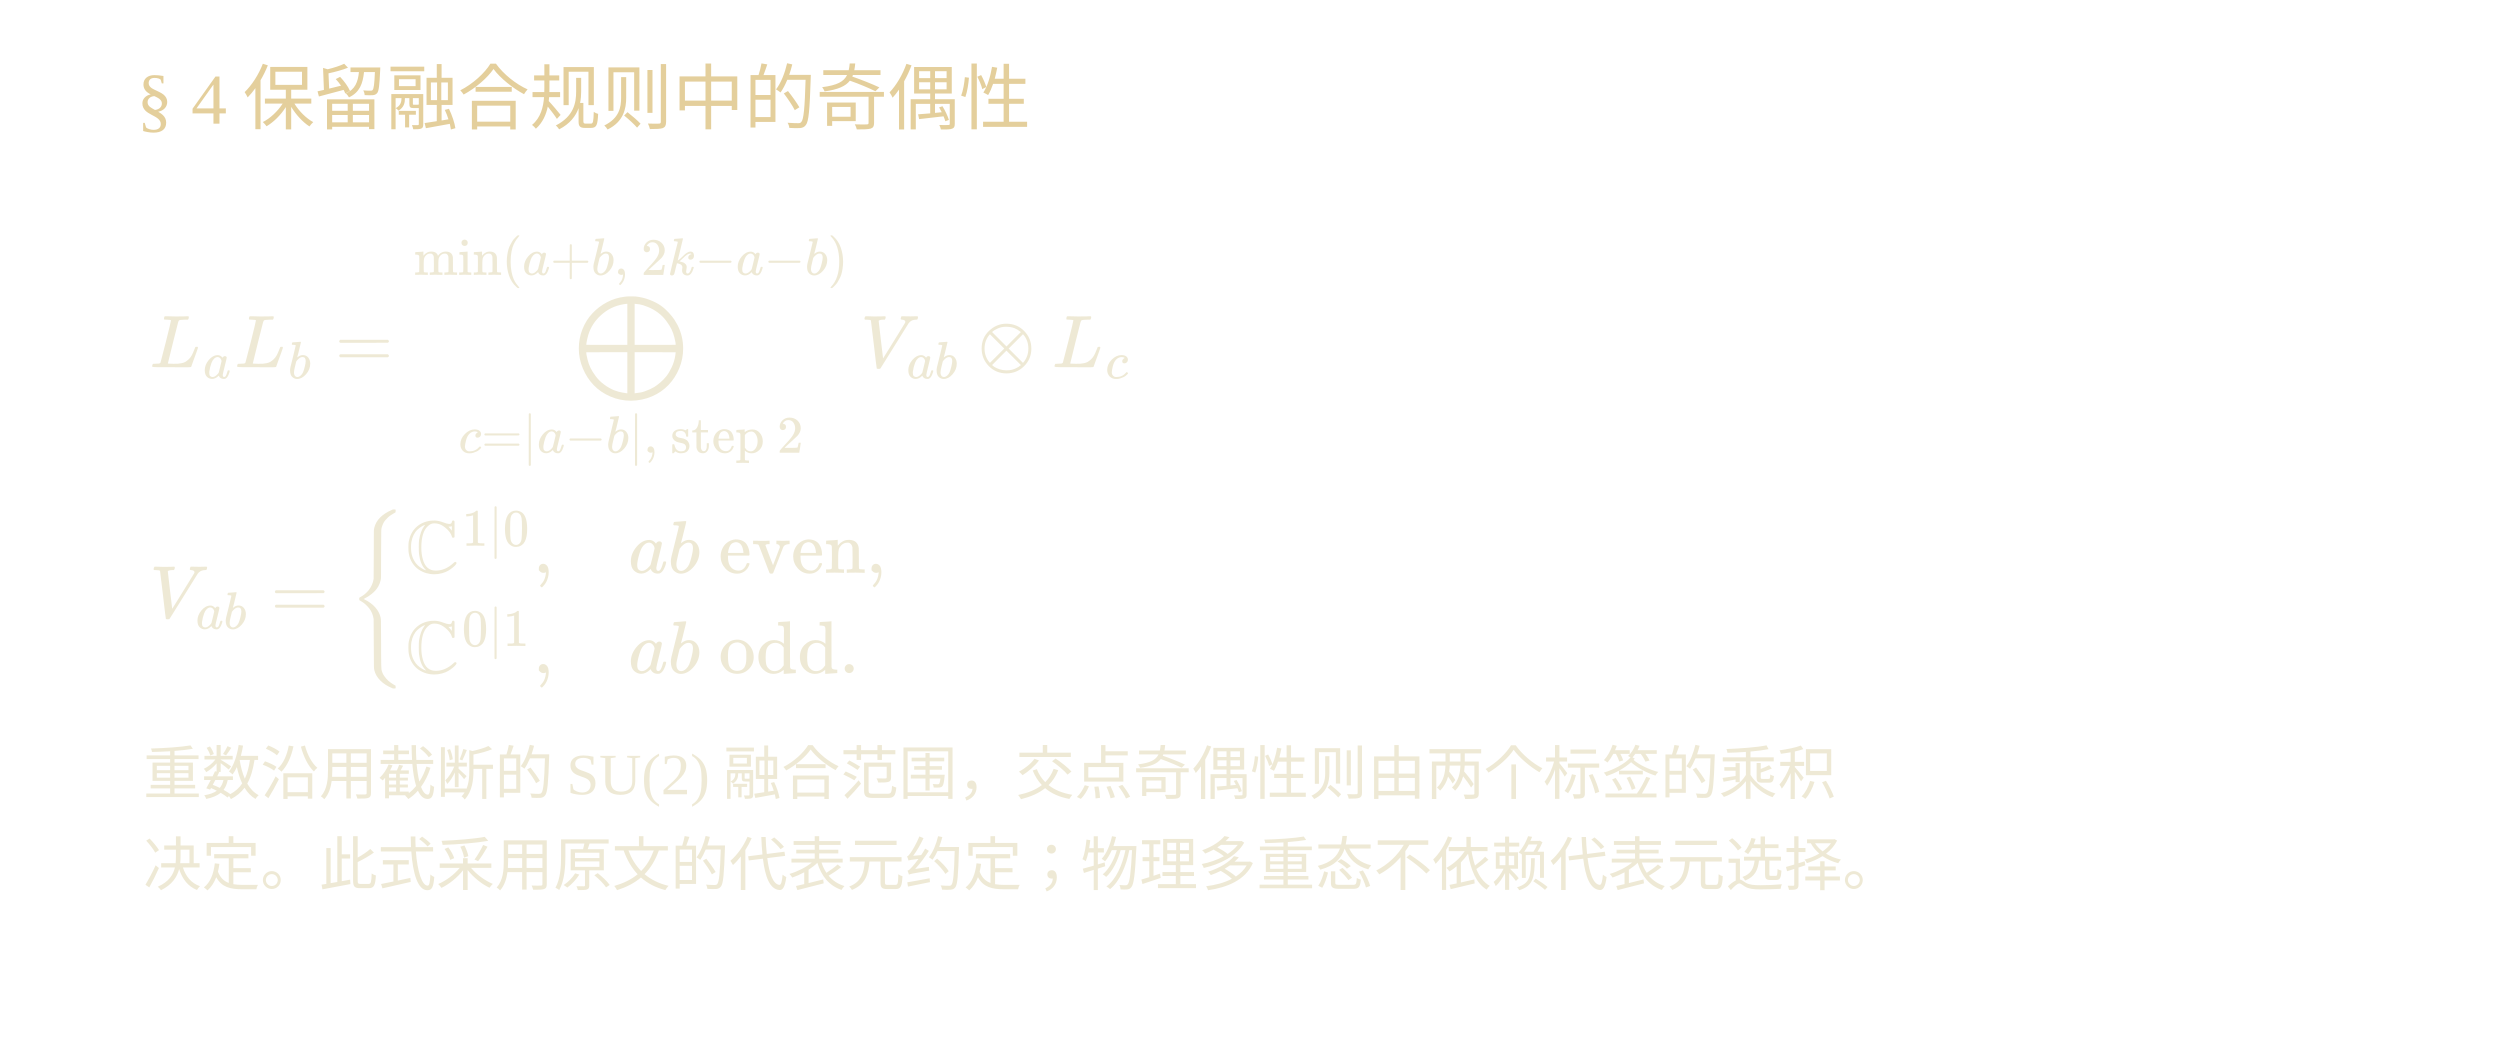
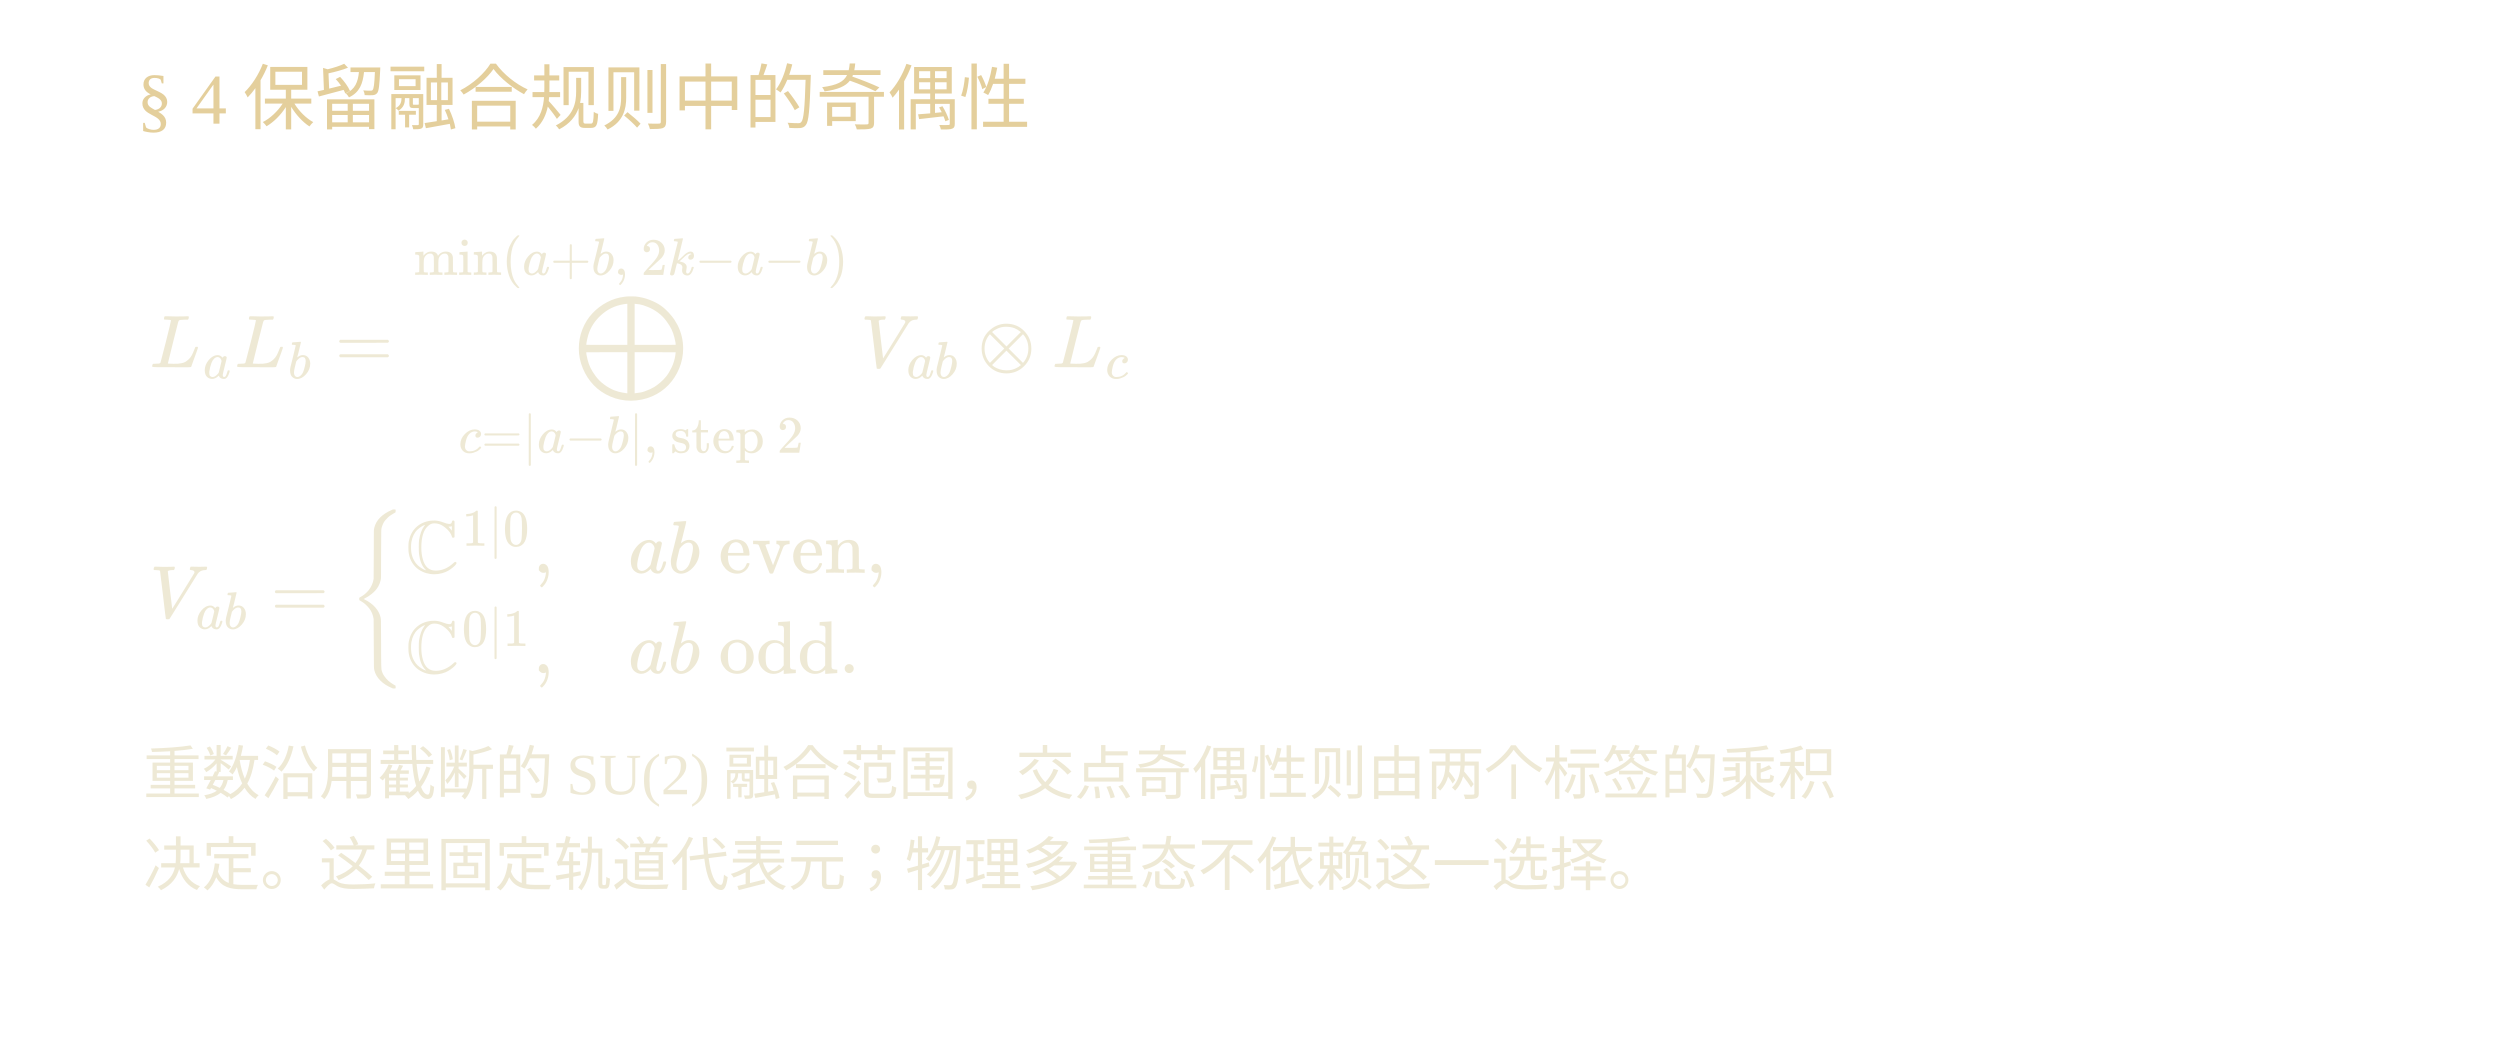
<svg xmlns="http://www.w3.org/2000/svg" width="1536" height="640" viewBox="0 0 1536 640">
  <g fill="#eee9d5" font-family="Kaiti SC, STKaiti, KaiTi, PingFang SC, serif">
    <text x="84" y="76" font-size="44" fill="#e4cf9c">
      <tspan font-family="Times New Roman, serif">§</tspan>
      <tspan font-family="Times New Roman, serif">4</tspan>  保留融合规则中的奇偶性</text>
    <svg x="92" y="140" width="603.487" height="285" viewBox="0 0 13161.3 6215.5">
      <svg x="0" y="0" width="13161.3" height="3289.5" viewBox="0 -1867.1 13161.3 3289.5">
        <g stroke="#eee9d5" fill="#eee9d5" stroke-width="0" transform="scale(1,-1)">
          <g data-mml-node="math">
            <g data-mml-node="msub">
              <g data-mml-node="mi">
                <path data-c="1D43F" d="M228 637Q194 637 192 641Q191 643 191 649Q191 673 202 682Q204 683 217 683Q271 680 344 680Q485 680 506 683H518Q524 677 524 674T522 656Q517 641 513 637H475Q406 636 394 628Q387 624 380 600T313 336Q297 271 279 198T252 88L243 52Q243 48 252 48T311 46H328Q360 46 379 47T428 54T478 72T522 106T564 161Q580 191 594 228T611 270Q616 273 628 273H641Q647 264 647 262T627 203T583 83T557 9Q555 4 553 3T537 0T494 -1Q483 -1 418 -1T294 0H116Q32 0 32 10Q32 17 34 24Q39 43 44 45Q48 46 59 46H65Q92 46 125 49Q139 52 144 61Q147 65 216 339T285 628Q285 635 228 637Z" />
              </g>
              <g data-mml-node="mi" transform="translate(714,-150) scale(0.707)">
                <path data-c="1D44E" d="M33 157Q33 258 109 349T280 441Q331 441 370 392Q386 422 416 422Q429 422 439 414T449 394Q449 381 412 234T374 68Q374 43 381 35T402 26Q411 27 422 35Q443 55 463 131Q469 151 473 152Q475 153 483 153H487Q506 153 506 144Q506 138 501 117T481 63T449 13Q436 0 417 -8Q409 -10 393 -10Q359 -10 336 5T306 36L300 51Q299 52 296 50Q294 48 292 46Q233 -10 172 -10Q117 -10 75 30T33 157ZM351 328Q351 334 346 350T323 385T277 405Q242 405 210 374T160 293Q131 214 119 129Q119 126 119 118T118 106Q118 61 136 44T179 26Q217 26 254 59T298 110Q300 114 325 217T351 328Z" />
              </g>
            </g>
            <g data-mml-node="msub" transform="translate(1138.1,0)">
              <g data-mml-node="mi">
                <path data-c="1D43F" d="M228 637Q194 637 192 641Q191 643 191 649Q191 673 202 682Q204 683 217 683Q271 680 344 680Q485 680 506 683H518Q524 677 524 674T522 656Q517 641 513 637H475Q406 636 394 628Q387 624 380 600T313 336Q297 271 279 198T252 88L243 52Q243 48 252 48T311 46H328Q360 46 379 47T428 54T478 72T522 106T564 161Q580 191 594 228T611 270Q616 273 628 273H641Q647 264 647 262T627 203T583 83T557 9Q555 4 553 3T537 0T494 -1Q483 -1 418 -1T294 0H116Q32 0 32 10Q32 17 34 24Q39 43 44 45Q48 46 59 46H65Q92 46 125 49Q139 52 144 61Q147 65 216 339T285 628Q285 635 228 637Z" />
              </g>
              <g data-mml-node="mi" transform="translate(714,-150) scale(0.707)">
                <path data-c="1D44F" d="M73 647Q73 657 77 670T89 683Q90 683 161 688T234 694Q246 694 246 685T212 542Q204 508 195 472T180 418L176 399Q176 396 182 402Q231 442 283 442Q345 442 383 396T422 280Q422 169 343 79T173 -11Q123 -11 82 27T40 150V159Q40 180 48 217T97 414Q147 611 147 623T109 637Q104 637 101 637H96Q86 637 83 637T76 640T73 647ZM336 325V331Q336 405 275 405Q258 405 240 397T207 376T181 352T163 330L157 322L136 236Q114 150 114 114Q114 66 138 42Q154 26 178 26Q211 26 245 58Q270 81 285 114T318 219Q336 291 336 325Z" />
              </g>
            </g>
            <g data-mml-node="mo" transform="translate(2483.2,0)">
              <path data-c="3D" d="M56 347Q56 360 70 367H707Q722 359 722 347Q722 336 708 328L390 327H72Q56 332 56 347ZM56 153Q56 168 72 173H708Q722 163 722 153Q722 140 707 133H70Q56 140 56 153Z" />
            </g>
            <g data-mml-node="munderover" transform="translate(3539,0)">
              <g data-mml-node="mo" transform="translate(2154.3,0)">
                <path data-c="2A01" d="M668 944Q697 949 744 949Q803 949 814 948Q916 937 1006 902T1154 826T1262 730T1336 638T1380 563Q1454 415 1454 250Q1454 113 1402 -14T1258 -238T1036 -391T755 -449Q608 -449 477 -392T255 -240T110 -16T56 250Q56 387 105 510T239 723T434 871T668 944ZM706 299V850H704Q519 832 386 725T198 476Q181 433 169 379T156 300Q156 299 431 299H706ZM1116 732Q1054 778 982 807T871 842T810 849L804 850V299H1079Q1354 299 1354 300Q1354 311 1352 329T1336 402T1299 506T1228 620T1116 732ZM706 -350V201H431Q156 201 156 200Q156 189 158 171T174 98T211 -6T282 -120T395 -232Q428 -257 464 -277T527 -308T587 -328T636 -339T678 -346T706 -350ZM1354 200Q1354 201 1079 201H804V-350Q808 -349 838 -345T887 -338T940 -323T1010 -295Q1038 -282 1067 -265T1144 -208T1229 -121T1301 0T1349 158Q1354 188 1354 200Z" />
              </g>
              <g data-mml-node="TeXAtom" transform="translate(598.9,-1146) scale(0.707)" data-mjx-texclass="ORD">
                <g data-mml-node="mi">
                  <path data-c="1D450" d="M34 159Q34 268 120 355T306 442Q362 442 394 418T427 355Q427 326 408 306T360 285Q341 285 330 295T319 325T330 359T352 380T366 386H367Q367 388 361 392T340 400T306 404Q276 404 249 390Q228 381 206 359Q162 315 142 235T121 119Q121 73 147 50Q169 26 205 26H209Q321 26 394 111Q403 121 406 121Q410 121 419 112T429 98T420 83T391 55T346 25T282 0T202 -11Q127 -11 81 37T34 159Z" />
                </g>
                <g data-mml-node="mo" transform="translate(433,0)">
                  <path data-c="3D" d="M56 347Q56 360 70 367H707Q722 359 722 347Q722 336 708 328L390 327H72Q56 332 56 347ZM56 153Q56 168 72 173H708Q722 163 722 153Q722 140 707 133H70Q56 140 56 153Z" />
                </g>
                <g data-mml-node="TeXAtom" data-mjx-texclass="ORD" transform="translate(1211,0)">
                  <g data-mml-node="mo" transform="translate(0 -0.5)">
                    <path data-c="7C" d="M139 -249H137Q125 -249 119 -235V251L120 737Q130 750 139 750Q152 750 159 735V-235Q151 -249 141 -249H139Z" />
                  </g>
                </g>
                <g data-mml-node="mi" transform="translate(1489,0)">
                  <path data-c="1D44E" d="M33 157Q33 258 109 349T280 441Q331 441 370 392Q386 422 416 422Q429 422 439 414T449 394Q449 381 412 234T374 68Q374 43 381 35T402 26Q411 27 422 35Q443 55 463 131Q469 151 473 152Q475 153 483 153H487Q506 153 506 144Q506 138 501 117T481 63T449 13Q436 0 417 -8Q409 -10 393 -10Q359 -10 336 5T306 36L300 51Q299 52 296 50Q294 48 292 46Q233 -10 172 -10Q117 -10 75 30T33 157ZM351 328Q351 334 346 350T323 385T277 405Q242 405 210 374T160 293Q131 214 119 129Q119 126 119 118T118 106Q118 61 136 44T179 26Q217 26 254 59T298 110Q300 114 325 217T351 328Z" />
                </g>
                <g data-mml-node="mo" transform="translate(2018,0)">
                  <path data-c="2212" d="M84 237T84 250T98 270H679Q694 262 694 250T679 230H98Q84 237 84 250Z" />
                </g>
                <g data-mml-node="mi" transform="translate(2796,0)">
                  <path data-c="1D44F" d="M73 647Q73 657 77 670T89 683Q90 683 161 688T234 694Q246 694 246 685T212 542Q204 508 195 472T180 418L176 399Q176 396 182 402Q231 442 283 442Q345 442 383 396T422 280Q422 169 343 79T173 -11Q123 -11 82 27T40 150V159Q40 180 48 217T97 414Q147 611 147 623T109 637Q104 637 101 637H96Q86 637 83 637T76 640T73 647ZM336 325V331Q336 405 275 405Q258 405 240 397T207 376T181 352T163 330L157 322L136 236Q114 150 114 114Q114 66 138 42Q154 26 178 26Q211 26 245 58Q270 81 285 114T318 219Q336 291 336 325Z" />
                </g>
                <g data-mml-node="TeXAtom" data-mjx-texclass="ORD" transform="translate(3225,0)">
                  <g data-mml-node="mo" transform="translate(0 -0.5)">
                    <path data-c="7C" d="M139 -249H137Q125 -249 119 -235V251L120 737Q130 750 139 750Q152 750 159 735V-235Q151 -249 141 -249H139Z" />
                  </g>
                </g>
                <g data-mml-node="mo" transform="translate(3503,0)">
                  <path data-c="2C" d="M78 35T78 60T94 103T137 121Q165 121 187 96T210 8Q210 -27 201 -60T180 -117T154 -158T130 -185T117 -194Q113 -194 104 -185T95 -172Q95 -168 106 -156T131 -126T157 -76T173 -3V9L172 8Q170 7 167 6T161 3T152 1T140 0Q113 0 96 17Z" />
                </g>
                <g data-mml-node="mstyle" transform="translate(3781,0) scale(1.414)">
                  <g data-mml-node="mspace" />
                </g>
                <g data-mml-node="TeXAtom" data-mjx-texclass="ORD" transform="translate(4017.2,0)">
                  <g data-mml-node="mi">
                    <path data-c="73" d="M295 316Q295 356 268 385T190 414Q154 414 128 401Q98 382 98 349Q97 344 98 336T114 312T157 287Q175 282 201 278T245 269T277 256Q294 248 310 236T342 195T359 133Q359 71 321 31T198 -10H190Q138 -10 94 26L86 19L77 10Q71 4 65 -1L54 -11H46H42Q39 -11 33 -5V74V132Q33 153 35 157T45 162H54Q66 162 70 158T75 146T82 119T101 77Q136 26 198 26Q295 26 295 104Q295 133 277 151Q257 175 194 187T111 210Q75 227 54 256T33 318Q33 357 50 384T93 424T143 442T187 447H198Q238 447 268 432L283 424L292 431Q302 440 314 448H322H326Q329 448 335 442V310L329 304H301Q295 310 295 316Z" />
                    <path data-c="74" d="M27 422Q80 426 109 478T141 600V615H181V431H316V385H181V241Q182 116 182 100T189 68Q203 29 238 29Q282 29 292 100Q293 108 293 146V181H333V146V134Q333 57 291 17Q264 -10 221 -10Q187 -10 162 2T124 33T105 68T98 100Q97 107 97 248V385H18V422H27Z" transform="translate(394,0)" />
                    <path data-c="65" d="M28 218Q28 273 48 318T98 391T163 433T229 448Q282 448 320 430T378 380T406 316T415 245Q415 238 408 231H126V216Q126 68 226 36Q246 30 270 30Q312 30 342 62Q359 79 369 104L379 128Q382 131 395 131H398Q415 131 415 121Q415 117 412 108Q393 53 349 21T250 -11Q155 -11 92 58T28 218ZM333 275Q322 403 238 411H236Q228 411 220 410T195 402T166 381T143 340T127 274V267H333V275Z" transform="translate(783,0)" />
                    <path data-c="70" d="M36 -148H50Q89 -148 97 -134V-126Q97 -119 97 -107T97 -77T98 -38T98 6T98 55T98 106Q98 140 98 177T98 243T98 296T97 335T97 351Q94 370 83 376T38 385H20V408Q20 431 22 431L32 432Q42 433 61 434T98 436Q115 437 135 438T165 441T176 442H179V416L180 390L188 397Q247 441 326 441Q407 441 464 377T522 216Q522 115 457 52T310 -11Q242 -11 190 33L182 40V-45V-101Q182 -128 184 -134T195 -145Q216 -148 244 -148H260V-194H252L228 -193Q205 -192 178 -192T140 -191Q37 -191 28 -194H20V-148H36ZM424 218Q424 292 390 347T305 402Q234 402 182 337V98Q222 26 294 26Q345 26 384 80T424 218Z" transform="translate(1227,0)" />
                  </g>
                </g>
                <g data-mml-node="mstyle" transform="translate(5800.2,0) scale(1.414)">
                  <g data-mml-node="mspace" />
                </g>
                <g data-mml-node="mn" transform="translate(6036.3,0)">
                  <path data-c="32" d="M109 429Q82 429 66 447T50 491Q50 562 103 614T235 666Q326 666 387 610T449 465Q449 422 429 383T381 315T301 241Q265 210 201 149L142 93L218 92Q375 92 385 97Q392 99 409 186V189H449V186Q448 183 436 95T421 3V0H50V19V31Q50 38 56 46T86 81Q115 113 136 137Q145 147 170 174T204 211T233 244T261 278T284 308T305 340T320 369T333 401T340 431T343 464Q343 527 309 573T212 619Q179 619 154 602T119 569T109 550Q109 549 114 549Q132 549 151 535T170 489Q170 464 154 447T109 429Z" />
                </g>
              </g>
              <g data-mml-node="TeXAtom" transform="translate(0,1236.8) scale(0.707)" data-mjx-texclass="ORD">
                <g data-mml-node="mo">
                  <path data-c="6D" d="M41 46H55Q94 46 102 60V68Q102 77 102 91T102 122T103 161T103 203Q103 234 103 269T102 328V351Q99 370 88 376T43 385H25V408Q25 431 27 431L37 432Q47 433 65 434T102 436Q119 437 138 438T167 441T178 442H181V402Q181 364 182 364T187 369T199 384T218 402T247 421T285 437Q305 442 336 442Q351 442 364 440T387 434T406 426T421 417T432 406T441 395T448 384T452 374T455 366L457 361L460 365Q463 369 466 373T475 384T488 397T503 410T523 422T546 432T572 439T603 442Q729 442 740 329Q741 322 741 190V104Q741 66 743 59T754 49Q775 46 803 46H819V0H811L788 1Q764 2 737 2T699 3Q596 3 587 0H579V46H595Q656 46 656 62Q657 64 657 200Q656 335 655 343Q649 371 635 385T611 402T585 404Q540 404 506 370Q479 343 472 315T464 232V168V108Q464 78 465 68T468 55T477 49Q498 46 526 46H542V0H534L510 1Q487 2 460 2T422 3Q319 3 310 0H302V46H318Q379 46 379 62Q380 64 380 200Q379 335 378 343Q372 371 358 385T334 402T308 404Q263 404 229 370Q202 343 195 315T187 232V168V108Q187 78 188 68T191 55T200 49Q221 46 249 46H265V0H257L234 1Q210 2 183 2T145 3Q42 3 33 0H25V46H41Z" />
                  <path data-c="69" d="M69 609Q69 637 87 653T131 669Q154 667 171 652T188 609Q188 579 171 564T129 549Q104 549 87 564T69 609ZM247 0Q232 3 143 3Q132 3 106 3T56 1L34 0H26V46H42Q70 46 91 49Q100 53 102 60T104 102V205V293Q104 345 102 359T88 378Q74 385 41 385H30V408Q30 431 32 431L42 432Q52 433 70 434T106 436Q123 437 142 438T171 441T182 442H185V62Q190 52 197 50T232 46H255V0H247Z" transform="translate(833,0)" />
                  <path data-c="6E" d="M41 46H55Q94 46 102 60V68Q102 77 102 91T102 122T103 161T103 203Q103 234 103 269T102 328V351Q99 370 88 376T43 385H25V408Q25 431 27 431L37 432Q47 433 65 434T102 436Q119 437 138 438T167 441T178 442H181V402Q181 364 182 364T187 369T199 384T218 402T247 421T285 437Q305 442 336 442Q450 438 463 329Q464 322 464 190V104Q464 66 466 59T477 49Q498 46 526 46H542V0H534L510 1Q487 2 460 2T422 3Q319 3 310 0H302V46H318Q379 46 379 62Q380 64 380 200Q379 335 378 343Q372 371 358 385T334 402T308 404Q263 404 229 370Q202 343 195 315T187 232V168V108Q187 78 188 68T191 55T200 49Q221 46 249 46H265V0H257L234 1Q210 2 183 2T145 3Q42 3 33 0H25V46H41Z" transform="translate(1111,0)" />
                </g>
                <g data-mml-node="mo" transform="translate(1667,0)">
                  <path data-c="28" d="M94 250Q94 319 104 381T127 488T164 576T202 643T244 695T277 729T302 750H315H319Q333 750 333 741Q333 738 316 720T275 667T226 581T184 443T167 250T184 58T225 -81T274 -167T316 -220T333 -241Q333 -250 318 -250H315H302L274 -226Q180 -141 137 -14T94 250Z" />
                </g>
                <g data-mml-node="mi" transform="translate(2056,0)">
                  <path data-c="1D44E" d="M33 157Q33 258 109 349T280 441Q331 441 370 392Q386 422 416 422Q429 422 439 414T449 394Q449 381 412 234T374 68Q374 43 381 35T402 26Q411 27 422 35Q443 55 463 131Q469 151 473 152Q475 153 483 153H487Q506 153 506 144Q506 138 501 117T481 63T449 13Q436 0 417 -8Q409 -10 393 -10Q359 -10 336 5T306 36L300 51Q299 52 296 50Q294 48 292 46Q233 -10 172 -10Q117 -10 75 30T33 157ZM351 328Q351 334 346 350T323 385T277 405Q242 405 210 374T160 293Q131 214 119 129Q119 126 119 118T118 106Q118 61 136 44T179 26Q217 26 254 59T298 110Q300 114 325 217T351 328Z" />
                </g>
                <g data-mml-node="mo" transform="translate(2585,0)">
                  <path data-c="2B" d="M56 237T56 250T70 270H369V420L370 570Q380 583 389 583Q402 583 409 568V270H707Q722 262 722 250T707 230H409V-68Q401 -82 391 -82H389H387Q375 -82 369 -68V230H70Q56 237 56 250Z" />
                </g>
                <g data-mml-node="mi" transform="translate(3363,0)">
                  <path data-c="1D44F" d="M73 647Q73 657 77 670T89 683Q90 683 161 688T234 694Q246 694 246 685T212 542Q204 508 195 472T180 418L176 399Q176 396 182 402Q231 442 283 442Q345 442 383 396T422 280Q422 169 343 79T173 -11Q123 -11 82 27T40 150V159Q40 180 48 217T97 414Q147 611 147 623T109 637Q104 637 101 637H96Q86 637 83 637T76 640T73 647ZM336 325V331Q336 405 275 405Q258 405 240 397T207 376T181 352T163 330L157 322L136 236Q114 150 114 114Q114 66 138 42Q154 26 178 26Q211 26 245 58Q270 81 285 114T318 219Q336 291 336 325Z" />
                </g>
                <g data-mml-node="mo" transform="translate(3792,0)">
                  <path data-c="2C" d="M78 35T78 60T94 103T137 121Q165 121 187 96T210 8Q210 -27 201 -60T180 -117T154 -158T130 -185T117 -194Q113 -194 104 -185T95 -172Q95 -168 106 -156T131 -126T157 -76T173 -3V9L172 8Q170 7 167 6T161 3T152 1T140 0Q113 0 96 17Z" />
                </g>
                <g data-mml-node="mstyle" transform="translate(4070,0) scale(1.414)">
                  <g data-mml-node="mspace" />
                </g>
                <g data-mml-node="mn" transform="translate(4306.2,0)">
                  <path data-c="32" d="M109 429Q82 429 66 447T50 491Q50 562 103 614T235 666Q326 666 387 610T449 465Q449 422 429 383T381 315T301 241Q265 210 201 149L142 93L218 92Q375 92 385 97Q392 99 409 186V189H449V186Q448 183 436 95T421 3V0H50V19V31Q50 38 56 46T86 81Q115 113 136 137Q145 147 170 174T204 211T233 244T261 278T284 308T305 340T320 369T333 401T340 431T343 464Q343 527 309 573T212 619Q179 619 154 602T119 569T109 550Q109 549 114 549Q132 549 151 535T170 489Q170 464 154 447T109 429Z" />
                </g>
                <g data-mml-node="mi" transform="translate(4806.2,0)">
                  <path data-c="1D458" d="M121 647Q121 657 125 670T137 683Q138 683 209 688T282 694Q294 694 294 686Q294 679 244 477Q194 279 194 272Q213 282 223 291Q247 309 292 354T362 415Q402 442 438 442Q468 442 485 423T503 369Q503 344 496 327T477 302T456 291T438 288Q418 288 406 299T394 328Q394 353 410 369T442 390L458 393Q446 405 434 405H430Q398 402 367 380T294 316T228 255Q230 254 243 252T267 246T293 238T320 224T342 206T359 180T365 147Q365 130 360 106T354 66Q354 26 381 26Q429 26 459 145Q461 153 479 153H483Q499 153 499 144Q499 139 496 130Q455 -11 378 -11Q333 -11 305 15T277 90Q277 108 280 121T283 145Q283 167 269 183T234 206T200 217T182 220H180Q168 178 159 139T145 81T136 44T129 20T122 7T111 -2Q98 -11 83 -11Q66 -11 57 -1T48 16Q48 26 85 176T158 471L195 616Q196 629 188 632T149 637H144Q134 637 131 637T124 640T121 647Z" />
                </g>
                <g data-mml-node="mo" transform="translate(5327.2,0)">
                  <path data-c="2212" d="M84 237T84 250T98 270H679Q694 262 694 250T679 230H98Q84 237 84 250Z" />
                </g>
                <g data-mml-node="mi" transform="translate(6105.2,0)">
                  <path data-c="1D44E" d="M33 157Q33 258 109 349T280 441Q331 441 370 392Q386 422 416 422Q429 422 439 414T449 394Q449 381 412 234T374 68Q374 43 381 35T402 26Q411 27 422 35Q443 55 463 131Q469 151 473 152Q475 153 483 153H487Q506 153 506 144Q506 138 501 117T481 63T449 13Q436 0 417 -8Q409 -10 393 -10Q359 -10 336 5T306 36L300 51Q299 52 296 50Q294 48 292 46Q233 -10 172 -10Q117 -10 75 30T33 157ZM351 328Q351 334 346 350T323 385T277 405Q242 405 210 374T160 293Q131 214 119 129Q119 126 119 118T118 106Q118 61 136 44T179 26Q217 26 254 59T298 110Q300 114 325 217T351 328Z" />
                </g>
                <g data-mml-node="mo" transform="translate(6634.2,0)">
                  <path data-c="2212" d="M84 237T84 250T98 270H679Q694 262 694 250T679 230H98Q84 237 84 250Z" />
                </g>
                <g data-mml-node="mi" transform="translate(7412.2,0)">
                  <path data-c="1D44F" d="M73 647Q73 657 77 670T89 683Q90 683 161 688T234 694Q246 694 246 685T212 542Q204 508 195 472T180 418L176 399Q176 396 182 402Q231 442 283 442Q345 442 383 396T422 280Q422 169 343 79T173 -11Q123 -11 82 27T40 150V159Q40 180 48 217T97 414Q147 611 147 623T109 637Q104 637 101 637H96Q86 637 83 637T76 640T73 647ZM336 325V331Q336 405 275 405Q258 405 240 397T207 376T181 352T163 330L157 322L136 236Q114 150 114 114Q114 66 138 42Q154 26 178 26Q211 26 245 58Q270 81 285 114T318 219Q336 291 336 325Z" />
                </g>
                <g data-mml-node="mo" transform="translate(7841.2,0)">
                  <path data-c="29" d="M60 749L64 750Q69 750 74 750H86L114 726Q208 641 251 514T294 250Q294 182 284 119T261 12T224 -76T186 -143T145 -194T113 -227T90 -246Q87 -249 86 -250H74Q66 -250 63 -250T58 -247T55 -238Q56 -237 66 -225Q221 -64 221 250T66 725Q56 737 55 738Q55 746 60 749Z" />
                </g>
              </g>
            </g>
            <g data-mml-node="msub" transform="translate(9525.2,0)">
              <g data-mml-node="mi">
                <path data-c="1D449" d="M52 648Q52 670 65 683H76Q118 680 181 680Q299 680 320 683H330Q336 677 336 674T334 656Q329 641 325 637H304Q282 635 274 635Q245 630 242 620Q242 618 271 369T301 118L374 235Q447 352 520 471T595 594Q599 601 599 609Q599 633 555 637Q537 637 537 648Q537 649 539 661Q542 675 545 679T558 683Q560 683 570 683T604 682T668 681Q737 681 755 683H762Q769 676 769 672Q769 655 760 640Q757 637 743 637Q730 636 719 635T698 630T682 623T670 615T660 608T652 599T645 592L452 282Q272 -9 266 -16Q263 -18 259 -21L241 -22H234Q216 -22 216 -15Q213 -9 177 305Q139 623 138 626Q133 637 76 637H59Q52 642 52 648Z" />
              </g>
              <g data-mml-node="TeXAtom" transform="translate(616,-150) scale(0.707)" data-mjx-texclass="ORD">
                <g data-mml-node="mi">
                  <path data-c="1D44E" d="M33 157Q33 258 109 349T280 441Q331 441 370 392Q386 422 416 422Q429 422 439 414T449 394Q449 381 412 234T374 68Q374 43 381 35T402 26Q411 27 422 35Q443 55 463 131Q469 151 473 152Q475 153 483 153H487Q506 153 506 144Q506 138 501 117T481 63T449 13Q436 0 417 -8Q409 -10 393 -10Q359 -10 336 5T306 36L300 51Q299 52 296 50Q294 48 292 46Q233 -10 172 -10Q117 -10 75 30T33 157ZM351 328Q351 334 346 350T323 385T277 405Q242 405 210 374T160 293Q131 214 119 129Q119 126 119 118T118 106Q118 61 136 44T179 26Q217 26 254 59T298 110Q300 114 325 217T351 328Z" />
                </g>
                <g data-mml-node="mi" transform="translate(529,0)">
                  <path data-c="1D44F" d="M73 647Q73 657 77 670T89 683Q90 683 161 688T234 694Q246 694 246 685T212 542Q204 508 195 472T180 418L176 399Q176 396 182 402Q231 442 283 442Q345 442 383 396T422 280Q422 169 343 79T173 -11Q123 -11 82 27T40 150V159Q40 180 48 217T97 414Q147 611 147 623T109 637Q104 637 101 637H96Q86 637 83 637T76 640T73 647ZM336 325V331Q336 405 275 405Q258 405 240 397T207 376T181 352T163 330L157 322L136 236Q114 150 114 114Q114 66 138 42Q154 26 178 26Q211 26 245 58Q270 81 285 114T318 219Q336 291 336 325Z" />
                </g>
              </g>
            </g>
            <g data-mml-node="mo" transform="translate(11090.9,0)">
              <path data-c="2297" d="M56 250Q56 394 156 488T384 583Q530 583 626 485T722 250Q722 110 625 14T390 -83Q249 -83 153 14T56 250ZM582 471Q531 510 496 523Q446 542 381 542Q324 542 272 519T196 471L389 278L485 375L582 471ZM167 442Q95 362 95 250Q95 137 167 58L359 250L167 442ZM610 58Q682 138 682 250Q682 363 610 442L418 250L610 58ZM196 29Q209 16 230 2T295 -27T388 -42Q409 -42 429 -40T465 -33T496 -23T522 -11T544 1T561 13T574 22T582 29L388 222L196 29Z" />
            </g>
            <g data-mml-node="msub" transform="translate(12091.1,0)">
              <g data-mml-node="mi">
                <path data-c="1D43F" d="M228 637Q194 637 192 641Q191 643 191 649Q191 673 202 682Q204 683 217 683Q271 680 344 680Q485 680 506 683H518Q524 677 524 674T522 656Q517 641 513 637H475Q406 636 394 628Q387 624 380 600T313 336Q297 271 279 198T252 88L243 52Q243 48 252 48T311 46H328Q360 46 379 47T428 54T478 72T522 106T564 161Q580 191 594 228T611 270Q616 273 628 273H641Q647 264 647 262T627 203T583 83T557 9Q555 4 553 3T537 0T494 -1Q483 -1 418 -1T294 0H116Q32 0 32 10Q32 17 34 24Q39 43 44 45Q48 46 59 46H65Q92 46 125 49Q139 52 144 61Q147 65 216 339T285 628Q285 635 228 637Z" />
              </g>
              <g data-mml-node="mi" transform="translate(714,-150) scale(0.707)">
                <path data-c="1D450" d="M34 159Q34 268 120 355T306 442Q362 442 394 418T427 355Q427 326 408 306T360 285Q341 285 330 295T319 325T330 359T352 380T366 386H367Q367 388 361 392T340 400T306 404Q276 404 249 390Q228 381 206 359Q162 315 142 235T121 119Q121 73 147 50Q169 26 205 26H209Q321 26 394 111Q403 121 406 121Q410 121 419 112T429 98T420 83T391 55T346 25T282 0T202 -11Q127 -11 81 37T34 159Z" />
              </g>
            </g>
          </g>
        </g>
      </svg>
      <svg x="0" y="3729.5" width="9871.6" height="2486" viewBox="0 -1493 9871.6 2486">
        <g stroke="#eee9d5" fill="#eee9d5" stroke-width="0" transform="scale(1,-1)">
          <g data-mml-node="math">
            <g data-mml-node="msub">
              <g data-mml-node="mi">
                <path data-c="1D449" d="M52 648Q52 670 65 683H76Q118 680 181 680Q299 680 320 683H330Q336 677 336 674T334 656Q329 641 325 637H304Q282 635 274 635Q245 630 242 620Q242 618 271 369T301 118L374 235Q447 352 520 471T595 594Q599 601 599 609Q599 633 555 637Q537 637 537 648Q537 649 539 661Q542 675 545 679T558 683Q560 683 570 683T604 682T668 681Q737 681 755 683H762Q769 676 769 672Q769 655 760 640Q757 637 743 637Q730 636 719 635T698 630T682 623T670 615T660 608T652 599T645 592L452 282Q272 -9 266 -16Q263 -18 259 -21L241 -22H234Q216 -22 216 -15Q213 -9 177 305Q139 623 138 626Q133 637 76 637H59Q52 642 52 648Z" />
              </g>
              <g data-mml-node="TeXAtom" transform="translate(616,-150) scale(0.707)" data-mjx-texclass="ORD">
                <g data-mml-node="mi">
                  <path data-c="1D44E" d="M33 157Q33 258 109 349T280 441Q331 441 370 392Q386 422 416 422Q429 422 439 414T449 394Q449 381 412 234T374 68Q374 43 381 35T402 26Q411 27 422 35Q443 55 463 131Q469 151 473 152Q475 153 483 153H487Q506 153 506 144Q506 138 501 117T481 63T449 13Q436 0 417 -8Q409 -10 393 -10Q359 -10 336 5T306 36L300 51Q299 52 296 50Q294 48 292 46Q233 -10 172 -10Q117 -10 75 30T33 157ZM351 328Q351 334 346 350T323 385T277 405Q242 405 210 374T160 293Q131 214 119 129Q119 126 119 118T118 106Q118 61 136 44T179 26Q217 26 254 59T298 110Q300 114 325 217T351 328Z" />
                </g>
                <g data-mml-node="mi" transform="translate(529,0)">
                  <path data-c="1D44F" d="M73 647Q73 657 77 670T89 683Q90 683 161 688T234 694Q246 694 246 685T212 542Q204 508 195 472T180 418L176 399Q176 396 182 402Q231 442 283 442Q345 442 383 396T422 280Q422 169 343 79T173 -11Q123 -11 82 27T40 150V159Q40 180 48 217T97 414Q147 611 147 623T109 637Q104 637 101 637H96Q86 637 83 637T76 640T73 647ZM336 325V331Q336 405 275 405Q258 405 240 397T207 376T181 352T163 330L157 322L136 236Q114 150 114 114Q114 66 138 42Q154 26 178 26Q211 26 245 58Q270 81 285 114T318 219Q336 291 336 325Z" />
                </g>
              </g>
            </g>
            <g data-mml-node="mo" transform="translate(1621.2,0)">
              <path data-c="3D" d="M56 347Q56 360 70 367H707Q722 359 722 347Q722 336 708 328L390 327H72Q56 332 56 347ZM56 153Q56 168 72 173H708Q722 163 722 153Q722 140 707 133H70Q56 140 56 153Z" />
            </g>
            <g data-mml-node="mrow" transform="translate(2677,0)">
              <g data-mml-node="mo" transform="translate(0 -0.5)">
                <path data-c="7B" d="M618 -943L612 -949H582L568 -943Q472 -903 411 -841T332 -703Q327 -682 327 -653T325 -350Q324 -28 323 -18Q317 24 301 61T264 124T221 171T179 205T147 225T132 234Q130 238 130 250Q130 255 130 258T131 264T132 267T134 269T139 272T144 275Q207 308 256 367Q310 436 323 519Q324 529 325 851Q326 1124 326 1154T332 1205Q369 1358 566 1443L582 1450H612L618 1444V1429Q618 1413 616 1411L608 1406Q599 1402 585 1393T552 1372T515 1343T479 1305T449 1257T429 1200Q425 1180 425 1152T423 851Q422 579 422 549T416 498Q407 459 388 424T346 364T297 318T250 284T214 264T197 254L188 251L205 242Q290 200 345 138T416 3Q421 -18 421 -48T423 -349Q423 -397 423 -472Q424 -677 428 -694Q429 -697 429 -699Q434 -722 443 -743T465 -782T491 -816T519 -845T548 -868T574 -886T595 -899T610 -908L616 -910Q618 -912 618 -928V-943Z" />
              </g>
              <g data-mml-node="mtable" transform="translate(750,0)">
                <g data-mml-node="mtr" transform="translate(0,600)">
                  <g data-mml-node="mtd">
                    <g data-mml-node="msup">
                      <g data-mml-node="TeXAtom" data-mjx-texclass="ORD">
                        <g data-mml-node="mi">
                          <path data-c="2102" d="M684 131Q684 125 672 109T633 71T573 29T489 -5T386 -19Q330 -19 276 -3T174 46T91 134T44 261Q39 283 39 341T44 421Q66 538 143 611T341 699Q344 699 364 700T395 701Q449 698 503 677T585 655Q603 655 611 662T620 678T625 694T639 702Q650 702 657 690V481L653 474Q640 467 628 472Q624 476 618 496T595 541Q562 587 507 625T390 663H381Q337 663 299 625Q212 547 212 336Q212 249 233 179Q274 30 405 30Q533 30 641 130Q658 147 666 147Q671 147 677 143T684 131ZM250 625Q264 643 261 643Q238 635 214 620T161 579T110 510T79 414Q74 384 74 341T79 268Q89 213 113 169T164 101T217 61T260 39L277 34Q270 41 264 48Q199 111 181 254Q178 281 178 344T181 434Q200 559 250 625ZM621 565V625Q617 623 613 623Q603 619 590 619H575L588 605Q608 583 610 579L621 565Z" />
                        </g>
                      </g>
                      <g data-mml-node="TeXAtom" transform="translate(755,363) scale(0.707)" data-mjx-texclass="ORD">
                        <g data-mml-node="mn">
                          <path data-c="31" d="M213 578L200 573Q186 568 160 563T102 556H83V602H102Q149 604 189 617T245 641T273 663Q275 666 285 666Q294 666 302 660V361L303 61Q310 54 315 52T339 48T401 46H427V0H416Q395 3 257 3Q121 3 100 0H88V46H114Q136 46 152 46T177 47T193 50T201 52T207 57T213 61V578Z" />
                        </g>
                        <g data-mml-node="TeXAtom" data-mjx-texclass="ORD" transform="translate(500,0)">
                          <g data-mml-node="mo" transform="translate(0 -0.5)">
                            <path data-c="7C" d="M139 -249H137Q125 -249 119 -235V251L120 737Q130 750 139 750Q152 750 159 735V-235Q151 -249 141 -249H139Z" />
                          </g>
                        </g>
                        <g data-mml-node="mn" transform="translate(778,0)">
                          <path data-c="30" d="M96 585Q152 666 249 666Q297 666 345 640T423 548Q460 465 460 320Q460 165 417 83Q397 41 362 16T301 -15T250 -22Q224 -22 198 -16T137 16T82 83Q39 165 39 320Q39 494 96 585ZM321 597Q291 629 250 629Q208 629 178 597Q153 571 145 525T137 333Q137 175 145 125T181 46Q209 16 250 16Q290 16 318 46Q347 76 354 130T362 333Q362 478 354 524T321 597Z" />
                        </g>
                      </g>
                    </g>
                    <g data-mml-node="mo" transform="translate(1708.7,0)">
                      <path data-c="2C" d="M78 35T78 60T94 103T137 121Q165 121 187 96T210 8Q210 -27 201 -60T180 -117T154 -158T130 -185T117 -194Q113 -194 104 -185T95 -172Q95 -168 106 -156T131 -126T157 -76T173 -3V9L172 8Q170 7 167 6T161 3T152 1T140 0Q113 0 96 17Z" />
                    </g>
                  </g>
                  <g data-mml-node="mtd" transform="translate(2986.7,0)">
                    <g data-mml-node="mi">
                      <path data-c="1D44E" d="M33 157Q33 258 109 349T280 441Q331 441 370 392Q386 422 416 422Q429 422 439 414T449 394Q449 381 412 234T374 68Q374 43 381 35T402 26Q411 27 422 35Q443 55 463 131Q469 151 473 152Q475 153 483 153H487Q506 153 506 144Q506 138 501 117T481 63T449 13Q436 0 417 -8Q409 -10 393 -10Q359 -10 336 5T306 36L300 51Q299 52 296 50Q294 48 292 46Q233 -10 172 -10Q117 -10 75 30T33 157ZM351 328Q351 334 346 350T323 385T277 405Q242 405 210 374T160 293Q131 214 119 129Q119 126 119 118T118 106Q118 61 136 44T179 26Q217 26 254 59T298 110Q300 114 325 217T351 328Z" />
                    </g>
                    <g data-mml-node="mi" transform="translate(529,0)">
                      <path data-c="1D44F" d="M73 647Q73 657 77 670T89 683Q90 683 161 688T234 694Q246 694 246 685T212 542Q204 508 195 472T180 418L176 399Q176 396 182 402Q231 442 283 442Q345 442 383 396T422 280Q422 169 343 79T173 -11Q123 -11 82 27T40 150V159Q40 180 48 217T97 414Q147 611 147 623T109 637Q104 637 101 637H96Q86 637 83 637T76 640T73 647ZM336 325V331Q336 405 275 405Q258 405 240 397T207 376T181 352T163 330L157 322L136 236Q114 150 114 114Q114 66 138 42Q154 26 178 26Q211 26 245 58Q270 81 285 114T318 219Q336 291 336 325Z" />
                    </g>
                    <g data-mml-node="mtext" transform="translate(958,0)">
                      <path data-c="A0" d="" />
                    </g>
                    <g data-mml-node="TeXAtom" data-mjx-texclass="ORD" transform="translate(1208,0)">
                      <g data-mml-node="mi">
                        <path data-c="65" d="M28 218Q28 273 48 318T98 391T163 433T229 448Q282 448 320 430T378 380T406 316T415 245Q415 238 408 231H126V216Q126 68 226 36Q246 30 270 30Q312 30 342 62Q359 79 369 104L379 128Q382 131 395 131H398Q415 131 415 121Q415 117 412 108Q393 53 349 21T250 -11Q155 -11 92 58T28 218ZM333 275Q322 403 238 411H236Q228 411 220 410T195 402T166 381T143 340T127 274V267H333V275Z" />
                        <path data-c="76" d="M338 431Q344 429 422 429Q479 429 503 431H508V385H497Q439 381 423 345Q421 341 356 172T288 -2Q283 -11 263 -11Q244 -11 239 -2Q99 359 98 364Q93 378 82 381T43 385H19V431H25L33 430Q41 430 53 430T79 430T104 429T122 428Q217 428 232 431H240V385H226Q187 384 184 370Q184 366 235 234L286 102L377 341V349Q377 363 367 372T349 383T335 385H331V431H338Z" transform="translate(444,0)" />
                        <path data-c="65" d="M28 218Q28 273 48 318T98 391T163 433T229 448Q282 448 320 430T378 380T406 316T415 245Q415 238 408 231H126V216Q126 68 226 36Q246 30 270 30Q312 30 342 62Q359 79 369 104L379 128Q382 131 395 131H398Q415 131 415 121Q415 117 412 108Q393 53 349 21T250 -11Q155 -11 92 58T28 218ZM333 275Q322 403 238 411H236Q228 411 220 410T195 402T166 381T143 340T127 274V267H333V275Z" transform="translate(972,0)" />
                        <path data-c="6E" d="M41 46H55Q94 46 102 60V68Q102 77 102 91T102 122T103 161T103 203Q103 234 103 269T102 328V351Q99 370 88 376T43 385H25V408Q25 431 27 431L37 432Q47 433 65 434T102 436Q119 437 138 438T167 441T178 442H181V402Q181 364 182 364T187 369T199 384T218 402T247 421T285 437Q305 442 336 442Q450 438 463 329Q464 322 464 190V104Q464 66 466 59T477 49Q498 46 526 46H542V0H534L510 1Q487 2 460 2T422 3Q319 3 310 0H302V46H318Q379 46 379 62Q380 64 380 200Q379 335 378 343Q372 371 358 385T334 402T308 404Q263 404 229 370Q202 343 195 315T187 232V168V108Q187 78 188 68T191 55T200 49Q221 46 249 46H265V0H257L234 1Q210 2 183 2T145 3Q42 3 33 0H25V46H41Z" transform="translate(1416,0)" />
                      </g>
                    </g>
                    <g data-mml-node="mo" transform="translate(3180,0)">
                      <path data-c="2C" d="M78 35T78 60T94 103T137 121Q165 121 187 96T210 8Q210 -27 201 -60T180 -117T154 -158T130 -185T117 -194Q113 -194 104 -185T95 -172Q95 -168 106 -156T131 -126T157 -76T173 -3V9L172 8Q170 7 167 6T161 3T152 1T140 0Q113 0 96 17Z" />
                    </g>
                  </g>
                </g>
                <g data-mml-node="mtr" transform="translate(0,-743)">
                  <g data-mml-node="mtd">
                    <g data-mml-node="msup">
                      <g data-mml-node="TeXAtom" data-mjx-texclass="ORD">
                        <g data-mml-node="mi">
                          <path data-c="2102" d="M684 131Q684 125 672 109T633 71T573 29T489 -5T386 -19Q330 -19 276 -3T174 46T91 134T44 261Q39 283 39 341T44 421Q66 538 143 611T341 699Q344 699 364 700T395 701Q449 698 503 677T585 655Q603 655 611 662T620 678T625 694T639 702Q650 702 657 690V481L653 474Q640 467 628 472Q624 476 618 496T595 541Q562 587 507 625T390 663H381Q337 663 299 625Q212 547 212 336Q212 249 233 179Q274 30 405 30Q533 30 641 130Q658 147 666 147Q671 147 677 143T684 131ZM250 625Q264 643 261 643Q238 635 214 620T161 579T110 510T79 414Q74 384 74 341T79 268Q89 213 113 169T164 101T217 61T260 39L277 34Q270 41 264 48Q199 111 181 254Q178 281 178 344T181 434Q200 559 250 625ZM621 565V625Q617 623 613 623Q603 619 590 619H575L588 605Q608 583 610 579L621 565Z" />
                        </g>
                      </g>
                      <g data-mml-node="TeXAtom" transform="translate(755,363) scale(0.707)" data-mjx-texclass="ORD">
                        <g data-mml-node="mn">
                          <path data-c="30" d="M96 585Q152 666 249 666Q297 666 345 640T423 548Q460 465 460 320Q460 165 417 83Q397 41 362 16T301 -15T250 -22Q224 -22 198 -16T137 16T82 83Q39 165 39 320Q39 494 96 585ZM321 597Q291 629 250 629Q208 629 178 597Q153 571 145 525T137 333Q137 175 145 125T181 46Q209 16 250 16Q290 16 318 46Q347 76 354 130T362 333Q362 478 354 524T321 597Z" />
                        </g>
                        <g data-mml-node="TeXAtom" data-mjx-texclass="ORD" transform="translate(500,0)">
                          <g data-mml-node="mo" transform="translate(0 -0.5)">
                            <path data-c="7C" d="M139 -249H137Q125 -249 119 -235V251L120 737Q130 750 139 750Q152 750 159 735V-235Q151 -249 141 -249H139Z" />
                          </g>
                        </g>
                        <g data-mml-node="mn" transform="translate(778,0)">
                          <path data-c="31" d="M213 578L200 573Q186 568 160 563T102 556H83V602H102Q149 604 189 617T245 641T273 663Q275 666 285 666Q294 666 302 660V361L303 61Q310 54 315 52T339 48T401 46H427V0H416Q395 3 257 3Q121 3 100 0H88V46H114Q136 46 152 46T177 47T193 50T201 52T207 57T213 61V578Z" />
                        </g>
                      </g>
                    </g>
                    <g data-mml-node="mo" transform="translate(1708.7,0)">
                      <path data-c="2C" d="M78 35T78 60T94 103T137 121Q165 121 187 96T210 8Q210 -27 201 -60T180 -117T154 -158T130 -185T117 -194Q113 -194 104 -185T95 -172Q95 -168 106 -156T131 -126T157 -76T173 -3V9L172 8Q170 7 167 6T161 3T152 1T140 0Q113 0 96 17Z" />
                    </g>
                  </g>
                  <g data-mml-node="mtd" transform="translate(2986.7,0)">
                    <g data-mml-node="mi">
                      <path data-c="1D44E" d="M33 157Q33 258 109 349T280 441Q331 441 370 392Q386 422 416 422Q429 422 439 414T449 394Q449 381 412 234T374 68Q374 43 381 35T402 26Q411 27 422 35Q443 55 463 131Q469 151 473 152Q475 153 483 153H487Q506 153 506 144Q506 138 501 117T481 63T449 13Q436 0 417 -8Q409 -10 393 -10Q359 -10 336 5T306 36L300 51Q299 52 296 50Q294 48 292 46Q233 -10 172 -10Q117 -10 75 30T33 157ZM351 328Q351 334 346 350T323 385T277 405Q242 405 210 374T160 293Q131 214 119 129Q119 126 119 118T118 106Q118 61 136 44T179 26Q217 26 254 59T298 110Q300 114 325 217T351 328Z" />
                    </g>
                    <g data-mml-node="mi" transform="translate(529,0)">
                      <path data-c="1D44F" d="M73 647Q73 657 77 670T89 683Q90 683 161 688T234 694Q246 694 246 685T212 542Q204 508 195 472T180 418L176 399Q176 396 182 402Q231 442 283 442Q345 442 383 396T422 280Q422 169 343 79T173 -11Q123 -11 82 27T40 150V159Q40 180 48 217T97 414Q147 611 147 623T109 637Q104 637 101 637H96Q86 637 83 637T76 640T73 647ZM336 325V331Q336 405 275 405Q258 405 240 397T207 376T181 352T163 330L157 322L136 236Q114 150 114 114Q114 66 138 42Q154 26 178 26Q211 26 245 58Q270 81 285 114T318 219Q336 291 336 325Z" />
                    </g>
                    <g data-mml-node="mtext" transform="translate(958,0)">
                      <path data-c="A0" d="" />
                    </g>
                    <g data-mml-node="TeXAtom" data-mjx-texclass="ORD" transform="translate(1208,0)">
                      <g data-mml-node="mi">
                        <path data-c="6F" d="M28 214Q28 309 93 378T250 448Q340 448 405 380T471 215Q471 120 407 55T250 -10Q153 -10 91 57T28 214ZM250 30Q372 30 372 193V225V250Q372 272 371 288T364 326T348 362T317 390T268 410Q263 411 252 411Q222 411 195 399Q152 377 139 338T126 246V226Q126 130 145 91Q177 30 250 30Z" />
                        <path data-c="64" d="M376 495Q376 511 376 535T377 568Q377 613 367 624T316 637H298V660Q298 683 300 683L310 684Q320 685 339 686T376 688Q393 689 413 690T443 693T454 694H457V390Q457 84 458 81Q461 61 472 55T517 46H535V0Q533 0 459 -5T380 -11H373V44L365 37Q307 -11 235 -11Q158 -11 96 50T34 215Q34 315 97 378T244 442Q319 442 376 393V495ZM373 342Q328 405 260 405Q211 405 173 369Q146 341 139 305T131 211Q131 155 138 120T173 59Q203 26 251 26Q322 26 373 103V342Z" transform="translate(500,0)" />
                        <path data-c="64" d="M376 495Q376 511 376 535T377 568Q377 613 367 624T316 637H298V660Q298 683 300 683L310 684Q320 685 339 686T376 688Q393 689 413 690T443 693T454 694H457V390Q457 84 458 81Q461 61 472 55T517 46H535V0Q533 0 459 -5T380 -11H373V44L365 37Q307 -11 235 -11Q158 -11 96 50T34 215Q34 315 97 378T244 442Q319 442 376 393V495ZM373 342Q328 405 260 405Q211 405 173 369Q146 341 139 305T131 211Q131 155 138 120T173 59Q203 26 251 26Q322 26 373 103V342Z" transform="translate(1056,0)" />
                      </g>
                    </g>
                    <g data-mml-node="mo" transform="translate(2820,0)">
                      <path data-c="2E" d="M78 60Q78 84 95 102T138 120Q162 120 180 104T199 61Q199 36 182 18T139 0T96 17T78 60Z" />
                    </g>
                  </g>
                </g>
              </g>
              <g data-mml-node="mo" transform="translate(7194.7,0) translate(0 250)" />
            </g>
          </g>
        </g>
      </svg>
    </svg>
    <text x="88" y="488" font-size="36">重数沿用截断的 <tspan font-family="Times New Roman, serif">SU(2)</tspan> 融合范围，交点奇偶性则由两个标签的乘积</text>
-     <text x="88" y="544" font-size="36">决定。此式采用原文的代表元约定；物理多重态不依赖代表元选择。</text>
+     <text x="88" y="544" font-size="36">决定。这里固定轨道代表元；物理多重态不依赖这一选择。</text>
  </g>
</svg>
